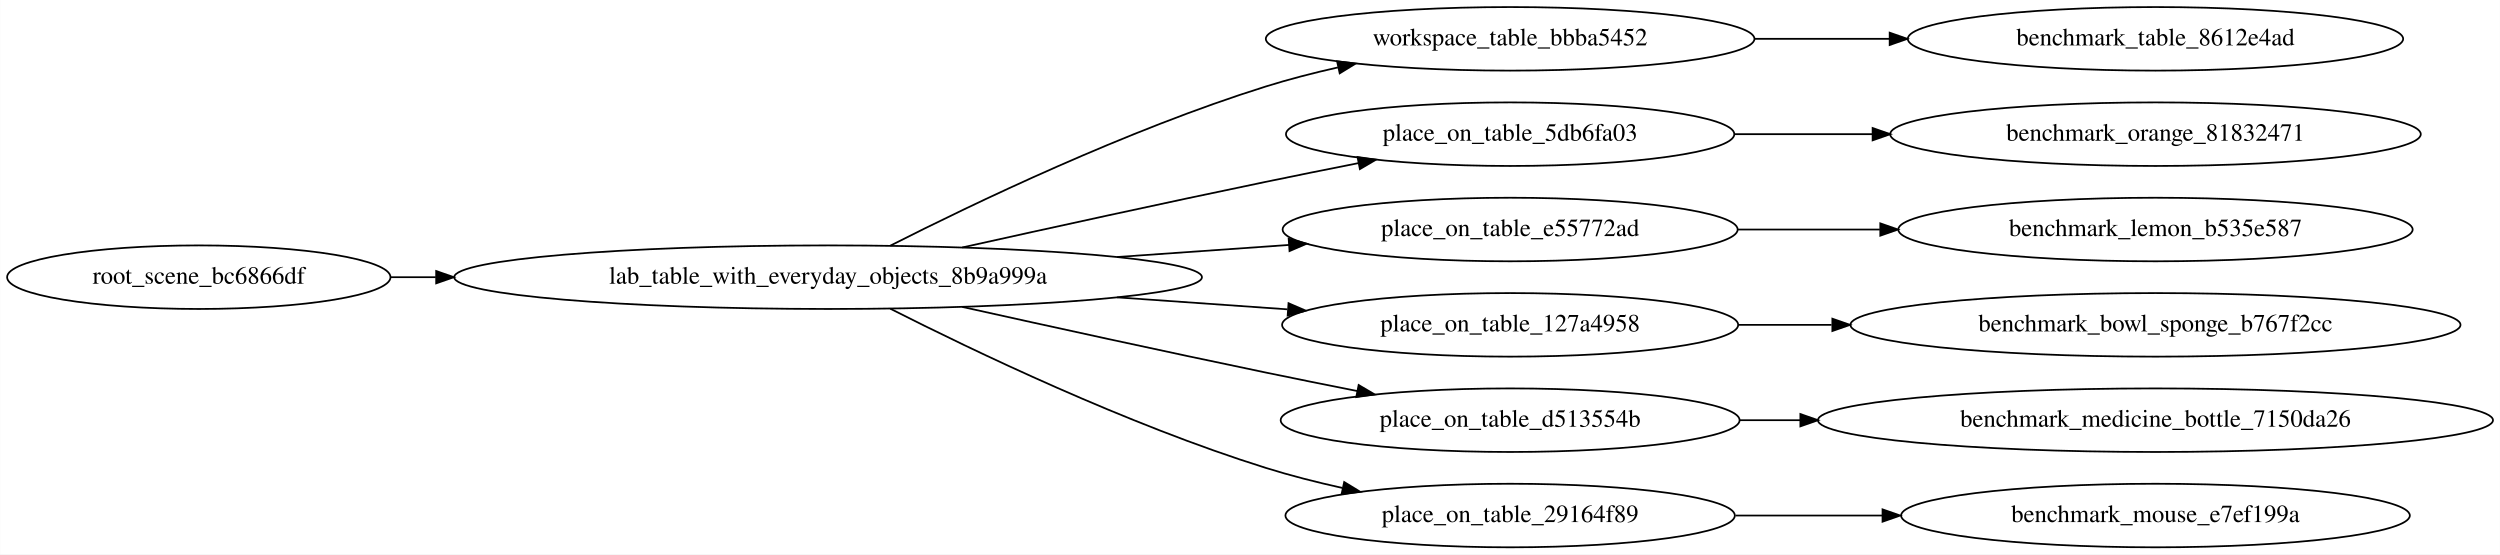
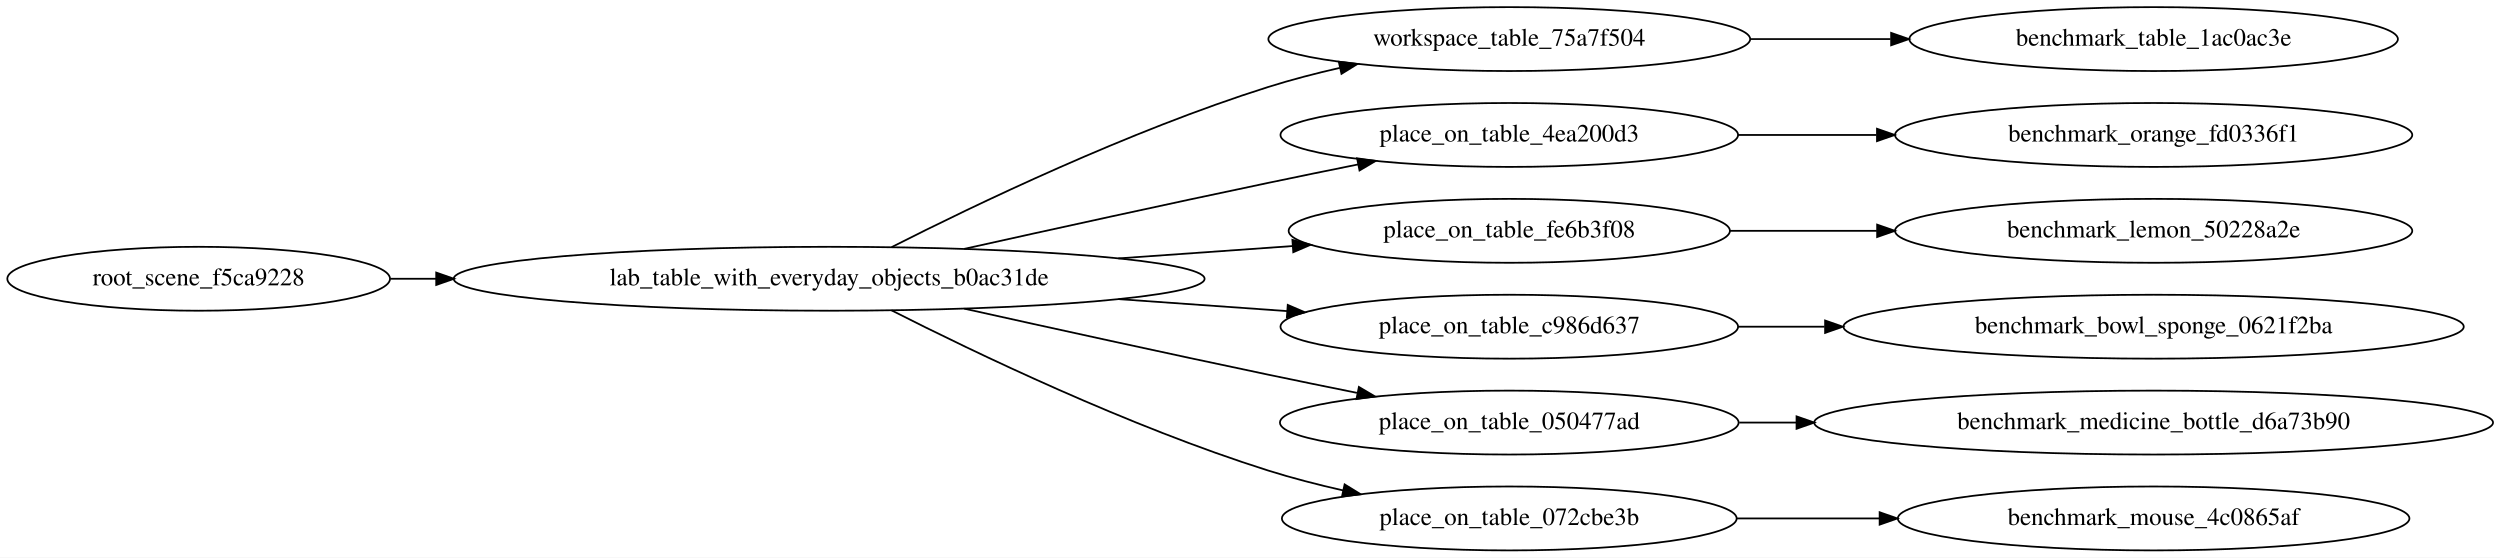
- <svg xmlns="http://www.w3.org/2000/svg" width="1416pt" height="314pt" viewBox="0.00 0.00 1415.88 314.00">
+ <svg xmlns="http://www.w3.org/2000/svg" width="1408pt" height="314pt" viewBox="0.00 0.00 1408.09 314.00">
  <g id="graph0" class="graph" transform="scale(1 1) rotate(0) translate(4 310)">
-     <polygon fill="white" stroke="transparent" points="-4,4 -4,-310 1411.88,-310 1411.88,4 -4,4" />
+     <polygon fill="white" stroke="transparent" points="-4,4 -4,-310 1404.09,-310 1404.09,4 -4,4" />
    <g id="node1" class="node">
-       <ellipse fill="none" stroke="black" cx="108.54" cy="-153" rx="108.58" ry="18" />
-       <text text-anchor="middle" x="108.54" y="-149.3" font-family="Times,serif" font-size="14.00">root_scene_bc6866df</text>
+       <ellipse fill="none" stroke="black" cx="107.89" cy="-153" rx="107.78" ry="18" />
+       <text text-anchor="middle" x="107.89" y="-149.3" font-family="Times,serif" font-size="14.00">root_scene_f5ca9228</text>
    </g>
    <g id="node2" class="node">
-       <ellipse fill="none" stroke="black" cx="464.96" cy="-153" rx="211.76" ry="18" />
-       <text text-anchor="middle" x="464.96" y="-149.3" font-family="Times,serif" font-size="14.00">lab_table_with_everyday_objects_8b9a999a</text>
+       <ellipse fill="none" stroke="black" cx="463.01" cy="-153" rx="211.46" ry="18" />
+       <text text-anchor="middle" x="463.01" y="-149.3" font-family="Times,serif" font-size="14.00">lab_table_with_everyday_objects_b0ac31de</text>
    </g>
    <g id="edge1" class="edge">
-       <path fill="none" stroke="black" d="M217.32,-153C225.59,-153 234.1,-153 242.76,-153" />
-       <polygon fill="black" stroke="black" points="242.99,-156.5 252.99,-153 242.99,-149.5 242.99,-156.5" />
+       <path fill="none" stroke="black" d="M215.8,-153C224.2,-153 232.86,-153 241.67,-153" />
+       <polygon fill="black" stroke="black" points="241.69,-156.5 251.69,-153 241.69,-149.5 241.69,-156.5" />
    </g>
    <g id="node3" class="node">
-       <ellipse fill="none" stroke="black" cx="851.28" cy="-288" rx="138.38" ry="18" />
-       <text text-anchor="middle" x="851.28" y="-284.3" font-family="Times,serif" font-size="14.00">workspace_table_bbba5452</text>
+       <ellipse fill="none" stroke="black" cx="846.08" cy="-288" rx="135.68" ry="18" />
+       <text text-anchor="middle" x="846.08" y="-284.3" font-family="Times,serif" font-size="14.00">workspace_table_75a7f504</text>
    </g>
    <g id="edge2" class="edge">
-       <path fill="none" stroke="black" d="M500.2,-170.85C547.04,-194.59 634.26,-236.42 712.84,-261 725.92,-265.09 739.89,-268.69 753.73,-271.81" />
-       <polygon fill="black" stroke="black" points="753.26,-275.29 763.78,-274 754.75,-268.45 753.26,-275.29" />
+       <path fill="none" stroke="black" d="M498.17,-170.81C544.89,-194.51 631.89,-236.29 710.24,-261 723.16,-265.07 736.97,-268.67 750.65,-271.79" />
+       <polygon fill="black" stroke="black" points="750.05,-275.25 760.57,-273.99 751.57,-268.41 750.05,-275.25" />
    </g>
    <g id="node5" class="node">
-       <ellipse fill="none" stroke="black" cx="851.28" cy="-234" rx="126.98" ry="18" />
-       <text text-anchor="middle" x="851.28" y="-230.3" font-family="Times,serif" font-size="14.00">place_on_table_5db6fa03</text>
+       <ellipse fill="none" stroke="black" cx="846.08" cy="-234" rx="128.88" ry="18" />
+       <text text-anchor="middle" x="846.08" y="-230.3" font-family="Times,serif" font-size="14.00">place_on_table_4ea200d3</text>
    </g>
    <g id="edge3" class="edge">
-       <path fill="none" stroke="black" d="M540.96,-169.84C589.85,-180.71 655.06,-195.01 712.84,-207 729.76,-210.51 747.88,-214.15 765.22,-217.58" />
-       <polygon fill="black" stroke="black" points="764.84,-221.08 775.33,-219.58 766.19,-214.21 764.84,-221.08" />
+       <path fill="none" stroke="black" d="M539.1,-169.84C587.83,-180.68 652.74,-194.94 710.24,-207 726.65,-210.44 744.2,-214.03 761.03,-217.42" />
+       <polygon fill="black" stroke="black" points="760.36,-220.85 770.85,-219.39 761.73,-213.99 760.36,-220.85" />
    </g>
    <g id="node7" class="node">
-       <ellipse fill="none" stroke="black" cx="851.28" cy="-180" rx="128.88" ry="18" />
-       <text text-anchor="middle" x="851.28" y="-176.3" font-family="Times,serif" font-size="14.00">place_on_table_e55772ad</text>
+       <ellipse fill="none" stroke="black" cx="846.08" cy="-180" rx="124.28" ry="18" />
+       <text text-anchor="middle" x="846.08" y="-176.3" font-family="Times,serif" font-size="14.00">place_on_table_fe6b3f08</text>
    </g>
    <g id="edge4" class="edge">
-       <path fill="none" stroke="black" d="M628.67,-164.43C661.27,-166.72 695.04,-169.09 726.08,-171.27" />
-       <polygon fill="black" stroke="black" points="725.84,-174.77 736.06,-171.98 726.33,-167.78 725.84,-174.77" />
+       <path fill="none" stroke="black" d="M625.9,-164.47C658.82,-166.8 692.91,-169.22 724.12,-171.43" />
+       <polygon fill="black" stroke="black" points="723.92,-174.92 734.15,-172.14 724.42,-167.94 723.92,-174.92" />
    </g>
    <g id="node9" class="node">
-       <ellipse fill="none" stroke="black" cx="851.28" cy="-126" rx="129.18" ry="18" />
-       <text text-anchor="middle" x="851.28" y="-122.3" font-family="Times,serif" font-size="14.00">place_on_table_127a4958</text>
+       <ellipse fill="none" stroke="black" cx="846.08" cy="-126" rx="128.88" ry="18" />
+       <text text-anchor="middle" x="846.08" y="-122.3" font-family="Times,serif" font-size="14.00">place_on_table_c986d637</text>
    </g>
    <g id="edge5" class="edge">
-       <path fill="none" stroke="black" d="M628.67,-141.57C660.95,-139.3 694.36,-136.95 725.15,-134.79" />
-       <polygon fill="black" stroke="black" points="725.76,-138.26 735.49,-134.06 725.27,-131.27 725.76,-138.26" />
+       <path fill="none" stroke="black" d="M625.9,-141.53C657.68,-139.28 690.55,-136.95 720.86,-134.8" />
+       <polygon fill="black" stroke="black" points="721.31,-138.28 731.03,-134.08 720.81,-131.3 721.31,-138.28" />
    </g>
    <g id="node11" class="node">
-       <ellipse fill="none" stroke="black" cx="851.28" cy="-72" rx="129.98" ry="18" />
-       <text text-anchor="middle" x="851.28" y="-68.3" font-family="Times,serif" font-size="14.00">place_on_table_d513554b</text>
+       <ellipse fill="none" stroke="black" cx="846.08" cy="-72" rx="129.18" ry="18" />
+       <text text-anchor="middle" x="846.08" y="-68.3" font-family="Times,serif" font-size="14.00">place_on_table_050477ad</text>
    </g>
    <g id="edge6" class="edge">
-       <path fill="none" stroke="black" d="M540.96,-136.16C589.85,-125.29 655.06,-110.99 712.84,-99 729.56,-95.53 747.45,-91.93 764.61,-88.54" />
-       <polygon fill="black" stroke="black" points="765.48,-91.93 774.61,-86.56 764.12,-85.07 765.48,-91.93" />
+       <path fill="none" stroke="black" d="M539.1,-136.16C587.83,-125.32 652.74,-111.06 710.24,-99 726.4,-95.61 743.67,-92.08 760.26,-88.74" />
+       <polygon fill="black" stroke="black" points="761.38,-92.08 770.5,-86.68 760,-85.22 761.38,-92.08" />
    </g>
    <g id="node13" class="node">
-       <ellipse fill="none" stroke="black" cx="851.28" cy="-18" rx="127.28" ry="18" />
-       <text text-anchor="middle" x="851.28" y="-14.3" font-family="Times,serif" font-size="14.00">place_on_table_29164f89</text>
+       <ellipse fill="none" stroke="black" cx="846.08" cy="-18" rx="128.08" ry="18" />
+       <text text-anchor="middle" x="846.08" y="-14.3" font-family="Times,serif" font-size="14.00">place_on_table_072cbe3b</text>
    </g>
    <g id="edge7" class="edge">
-       <path fill="none" stroke="black" d="M500.2,-135.15C547.04,-111.41 634.26,-69.58 712.84,-45 726.7,-40.66 741.57,-36.88 756.23,-33.63" />
-       <polygon fill="black" stroke="black" points="757.29,-36.98 766.33,-31.47 755.82,-30.14 757.29,-36.98" />
+       <path fill="none" stroke="black" d="M498.17,-135.19C544.89,-111.49 631.89,-69.71 710.24,-45 723.75,-40.74 738.23,-37.01 752.52,-33.78" />
+       <polygon fill="black" stroke="black" points="753.34,-37.18 762.36,-31.63 751.85,-30.35 753.34,-37.18" />
    </g>
    <g id="node4" class="node">
-       <ellipse fill="none" stroke="black" cx="1216.8" cy="-288" rx="140.28" ry="18" />
-       <text text-anchor="middle" x="1216.8" y="-284.3" font-family="Times,serif" font-size="14.00">benchmark_table_8612e4ad</text>
+       <ellipse fill="none" stroke="black" cx="1209" cy="-288" rx="137.58" ry="18" />
+       <text text-anchor="middle" x="1209" y="-284.3" font-family="Times,serif" font-size="14.00">benchmark_table_1ac0ac3e</text>
    </g>
    <g id="edge8" class="edge">
-       <path fill="none" stroke="black" d="M989.97,-288C1014.9,-288 1041,-288 1066.25,-288" />
-       <polygon fill="black" stroke="black" points="1066.25,-291.5 1076.25,-288 1066.25,-284.5 1066.25,-291.5" />
+       <path fill="none" stroke="black" d="M981.99,-288C1007.71,-288 1034.75,-288 1060.82,-288" />
+       <polygon fill="black" stroke="black" points="1061.15,-291.5 1071.15,-288 1061.15,-284.5 1061.15,-291.5" />
    </g>
    <g id="node6" class="node">
-       <ellipse fill="none" stroke="black" cx="1216.8" cy="-234" rx="150.27" ry="18" />
-       <text text-anchor="middle" x="1216.8" y="-230.3" font-family="Times,serif" font-size="14.00">benchmark_orange_81832471</text>
+       <ellipse fill="none" stroke="black" cx="1209" cy="-234" rx="145.67" ry="18" />
+       <text text-anchor="middle" x="1209" y="-230.3" font-family="Times,serif" font-size="14.00">benchmark_orange_fd0336f1</text>
    </g>
    <g id="edge9" class="edge">
-       <path fill="none" stroke="black" d="M978.15,-234C1003.43,-234 1030.32,-234 1056.56,-234" />
-       <polygon fill="black" stroke="black" points="1056.59,-237.5 1066.59,-234 1056.59,-230.5 1056.59,-237.5" />
+       <path fill="none" stroke="black" d="M974.84,-234C1000.08,-234 1026.83,-234 1052.86,-234" />
+       <polygon fill="black" stroke="black" points="1053.19,-237.5 1063.19,-234 1053.19,-230.5 1053.19,-237.5" />
    </g>
    <g id="node8" class="node">
-       <ellipse fill="none" stroke="black" cx="1216.8" cy="-180" rx="145.67" ry="18" />
-       <text text-anchor="middle" x="1216.8" y="-176.3" font-family="Times,serif" font-size="14.00">benchmark_lemon_b535e587</text>
+       <ellipse fill="none" stroke="black" cx="1209" cy="-180" rx="145.67" ry="18" />
+       <text text-anchor="middle" x="1209" y="-176.3" font-family="Times,serif" font-size="14.00">benchmark_lemon_50228a2e</text>
    </g>
    <g id="edge10" class="edge">
-       <path fill="none" stroke="black" d="M980.19,-180C1006.21,-180 1033.85,-180 1060.7,-180" />
-       <polygon fill="black" stroke="black" points="1060.94,-183.5 1070.94,-180 1060.94,-176.5 1060.94,-183.5" />
+       <path fill="none" stroke="black" d="M970.28,-180C996.93,-180 1025.43,-180 1053.11,-180" />
+       <polygon fill="black" stroke="black" points="1053.27,-183.5 1063.27,-180 1053.27,-176.5 1053.27,-183.5" />
    </g>
    <g id="node10" class="node">
-       <ellipse fill="none" stroke="black" cx="1216.8" cy="-126" rx="172.77" ry="18" />
-       <text text-anchor="middle" x="1216.8" y="-122.3" font-family="Times,serif" font-size="14.00">benchmark_bowl_sponge_b767f2cc</text>
+       <ellipse fill="none" stroke="black" cx="1209" cy="-126" rx="174.67" ry="18" />
+       <text text-anchor="middle" x="1209" y="-122.3" font-family="Times,serif" font-size="14.00">benchmark_bowl_sponge_0621f2ba</text>
    </g>
    <g id="edge11" class="edge">
-       <path fill="none" stroke="black" d="M980.7,-126C997.78,-126 1015.55,-126 1033.33,-126" />
-       <polygon fill="black" stroke="black" points="1033.79,-129.5 1043.79,-126 1033.79,-122.5 1033.79,-129.5" />
+       <path fill="none" stroke="black" d="M974.84,-126C990.71,-126 1007.17,-126 1023.68,-126" />
+       <polygon fill="black" stroke="black" points="1023.96,-129.5 1033.96,-126 1023.96,-122.5 1023.96,-129.5" />
    </g>
    <g id="node12" class="node">
-       <ellipse fill="none" stroke="black" cx="1216.8" cy="-72" rx="191.17" ry="18" />
-       <text text-anchor="middle" x="1216.8" y="-68.3" font-family="Times,serif" font-size="14.00">benchmark_medicine_bottle_7150da26</text>
+       <ellipse fill="none" stroke="black" cx="1209" cy="-72" rx="191.17" ry="18" />
+       <text text-anchor="middle" x="1209" y="-68.3" font-family="Times,serif" font-size="14.00">benchmark_medicine_bottle_d6a73b90</text>
    </g>
    <g id="edge12" class="edge">
-       <path fill="none" stroke="black" d="M981.47,-72C992.6,-72 1004.01,-72 1015.53,-72" />
-       <polygon fill="black" stroke="black" points="1015.67,-75.5 1025.67,-72 1015.67,-68.5 1015.67,-75.5" />
+       <path fill="none" stroke="black" d="M975.6,-72C986.14,-72 996.95,-72 1007.85,-72" />
+       <polygon fill="black" stroke="black" points="1007.88,-75.5 1017.88,-72 1007.88,-68.5 1007.88,-75.5" />
    </g>
    <g id="node14" class="node">
-       <ellipse fill="none" stroke="black" cx="1216.8" cy="-18" rx="144.07" ry="18" />
-       <text text-anchor="middle" x="1216.8" y="-14.3" font-family="Times,serif" font-size="14.00">benchmark_mouse_e7ef199a</text>
+       <ellipse fill="none" stroke="black" cx="1209" cy="-18" rx="144.07" ry="18" />
+       <text text-anchor="middle" x="1209" y="-14.3" font-family="Times,serif" font-size="14.00">benchmark_mouse_4c0865af</text>
    </g>
    <g id="edge13" class="edge">
-       <path fill="none" stroke="black" d="M978.91,-18C1005.74,-18 1034.34,-18 1062.04,-18" />
-       <polygon fill="black" stroke="black" points="1062.21,-21.5 1072.21,-18 1062.21,-14.5 1062.21,-21.5" />
+       <path fill="none" stroke="black" d="M974.33,-18C1000.24,-18 1027.77,-18 1054.48,-18" />
+       <polygon fill="black" stroke="black" points="1054.68,-21.5 1064.68,-18 1054.68,-14.5 1054.68,-21.5" />
    </g>
  </g>
</svg>
